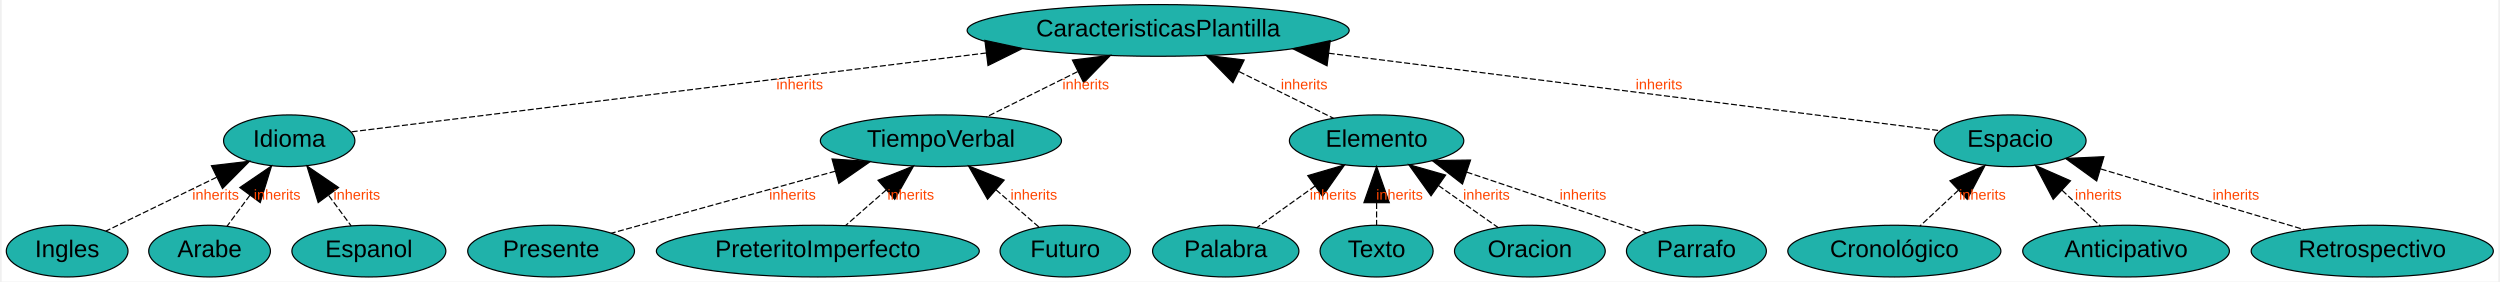
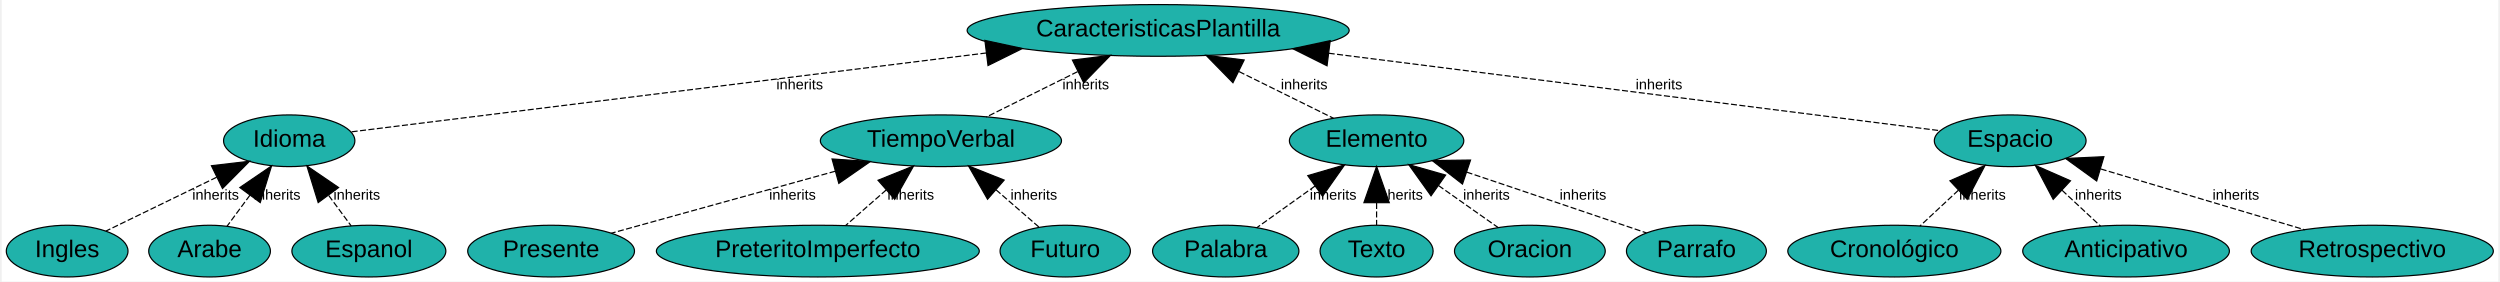
<svg xmlns="http://www.w3.org/2000/svg" width="2069pt" height="233pt" viewBox="0.00 0.00 2068.61 233.28">
  <g id="graph0" class="graph" transform="scale(1 1) rotate(0) translate(4 229.279)">
    <polygon fill="white" stroke="none" points="-4,4 -4,-229.279 2064.61,-229.279 2064.61,4 -4,4" />
    <g id="node1" class="node">
      <ellipse fill="lightseagreen" stroke="black" cx="1010.2" cy="-21.213" rx="60.623" ry="21.429" />
      <text text-anchor="middle" x="1010.2" y="-16.213" font-family="Arial" font-size="20.00">Palabra</text>
    </g>
    <g id="node2" class="node">
      <ellipse fill="lightseagreen" stroke="black" cx="1564.2" cy="-21.213" rx="88.277" ry="21.429" />
      <text text-anchor="middle" x="1564.2" y="-16.213" font-family="Arial" font-size="20.00">Cronológico</text>
    </g>
    <g id="node3" class="node">
      <ellipse fill="lightseagreen" stroke="black" cx="451.205" cy="-21.213" rx="69.094" ry="21.429" />
      <text text-anchor="middle" x="451.205" y="-16.213" font-family="Arial" font-size="20.00">Presente</text>
    </g>
    <g id="node4" class="node">
      <ellipse fill="lightseagreen" stroke="black" cx="1756.2" cy="-21.213" rx="85.62" ry="21.429" />
      <text text-anchor="middle" x="1756.2" y="-16.213" font-family="Arial" font-size="20.00">Anticipativo</text>
    </g>
    <g id="node5" class="node">
      <ellipse fill="lightseagreen" stroke="black" cx="234.205" cy="-112.64" rx="54.395" ry="21.429" />
      <text text-anchor="middle" x="234.205" y="-107.64" font-family="Arial" font-size="20.00">Idioma</text>
    </g>
    <g id="node10" class="node">
      <ellipse fill="lightseagreen" stroke="black" cx="50.205" cy="-21.213" rx="50.41" ry="21.429" />
      <text text-anchor="middle" x="50.205" y="-16.213" font-family="Arial" font-size="20.00">Ingles</text>
    </g>
    <g id="edge3" class="edge">
      <path fill="none" stroke="black" stroke-dasharray="5,2" d="M174.123,-82.439C143.497,-67.555 107.485,-50.052 82.199,-37.763" />
      <polygon fill="black" stroke="black" points="169.737,-91.982 201.309,-95.652 178.917,-73.094 169.737,-91.982" />
-       <text text-anchor="middle" x="173.205" y="-63.826" font-family="Arial" font-size="12.00" fill="orangered">inherits</text>
+       <text text-anchor="middle" x="173.205" y="-63.826" font-family="Arial" font-size="12.00">inherits</text>
    </g>
    <g id="node14" class="node">
      <ellipse fill="lightseagreen" stroke="black" cx="168.205" cy="-21.213" rx="50.41" ry="21.429" />
      <text text-anchor="middle" x="168.205" y="-16.213" font-family="Arial" font-size="20.00">Arabe</text>
    </g>
    <g id="edge4" class="edge">
      <path fill="none" stroke="black" stroke-dasharray="5,2" d="M201.655,-67.537C194.954,-58.458 188.229,-49.345 182.584,-41.697" />
      <polygon fill="black" stroke="black" points="193.294,-73.89 219.557,-91.793 210.191,-61.42 193.294,-73.89" />
-       <text text-anchor="middle" x="224.205" y="-63.826" font-family="Arial" font-size="12.00" fill="orangered">inherits</text>
+       <text text-anchor="middle" x="224.205" y="-63.826" font-family="Arial" font-size="12.00">inherits</text>
    </g>
    <g id="node15" class="node">
      <ellipse fill="lightseagreen" stroke="black" cx="300.205" cy="-21.213" rx="63.779" ry="21.429" />
      <text text-anchor="middle" x="300.205" y="-16.213" font-family="Arial" font-size="20.00">Espanol</text>
    </g>
    <g id="edge2" class="edge">
      <path fill="none" stroke="black" stroke-dasharray="5,2" d="M266.926,-67.303C273.48,-58.423 280.049,-49.523 285.598,-42.004" />
      <polygon fill="black" stroke="black" points="258.219,-61.42 248.852,-91.793 275.115,-73.89 258.219,-61.42" />
-       <text text-anchor="middle" x="290.205" y="-63.826" font-family="Arial" font-size="12.00" fill="orangered">inherits</text>
+       <text text-anchor="middle" x="290.205" y="-63.826" font-family="Arial" font-size="12.00">inherits</text>
    </g>
    <g id="node6" class="node">
      <ellipse fill="lightseagreen" stroke="black" cx="774.205" cy="-112.64" rx="99.904" ry="21.429" />
      <text text-anchor="middle" x="774.205" y="-107.64" font-family="Arial" font-size="20.00">TiempoVerbal</text>
    </g>
    <g id="edge6" class="edge">
      <path fill="none" stroke="black" stroke-dasharray="5,2" d="M686.782,-87.436C627.211,-70.943 550.474,-49.697 501.054,-36.015" />
      <polygon fill="black" stroke="black" points="683.998,-97.56 715.712,-95.445 689.601,-77.321 683.998,-97.56" />
-       <text text-anchor="middle" x="651.205" y="-63.826" font-family="Arial" font-size="12.00" fill="orangered">inherits</text>
+       <text text-anchor="middle" x="651.205" y="-63.826" font-family="Arial" font-size="12.00">inherits</text>
    </g>
    <g id="node11" class="node">
      <ellipse fill="lightseagreen" stroke="black" cx="672.205" cy="-21.213" rx="133.787" ry="21.429" />
      <text text-anchor="middle" x="672.205" y="-16.213" font-family="Arial" font-size="20.00">PreteritoImperfecto</text>
    </g>
    <g id="edge8" class="edge">
      <path fill="none" stroke="black" stroke-dasharray="5,2" d="M728.935,-71.951C717.24,-61.697 705.138,-51.087 695.131,-42.314" />
      <polygon fill="black" stroke="black" points="722.087,-79.911 751.567,-91.793 735.932,-64.12 722.087,-79.911" />
-       <text text-anchor="middle" x="749.205" y="-63.826" font-family="Arial" font-size="12.00" fill="orangered">inherits</text>
+       <text text-anchor="middle" x="749.205" y="-63.826" font-family="Arial" font-size="12.00">inherits</text>
    </g>
    <g id="node16" class="node">
      <ellipse fill="lightseagreen" stroke="black" cx="877.205" cy="-21.213" rx="53.981" ry="21.429" />
      <text text-anchor="middle" x="877.205" y="-16.213" font-family="Arial" font-size="20.00">Futuro</text>
    </g>
    <g id="edge7" class="edge">
      <path fill="none" stroke="black" stroke-dasharray="5,2" d="M819.8,-72.053C832.342,-61.164 845.356,-49.865 855.816,-40.783" />
      <polygon fill="black" stroke="black" points="812.833,-64.196 797.064,-91.793 826.601,-80.054 812.833,-64.196" />
-       <text text-anchor="middle" x="851.205" y="-63.826" font-family="Arial" font-size="12.00" fill="orangered">inherits</text>
+       <text text-anchor="middle" x="851.205" y="-63.826" font-family="Arial" font-size="12.00">inherits</text>
    </g>
    <g id="node7" class="node">
      <ellipse fill="lightseagreen" stroke="black" cx="1960.2" cy="-21.213" rx="100.318" ry="21.429" />
      <text text-anchor="middle" x="1960.2" y="-16.213" font-family="Arial" font-size="20.00">Retrospectivo</text>
    </g>
    <g id="node8" class="node">
      <ellipse fill="lightseagreen" stroke="black" cx="1135.2" cy="-21.213" rx="46.839" ry="21.429" />
      <text text-anchor="middle" x="1135.2" y="-16.213" font-family="Arial" font-size="20.00">Texto</text>
    </g>
    <g id="node9" class="node">
      <ellipse fill="lightseagreen" stroke="black" cx="1262.2" cy="-21.213" rx="62.452" ry="21.429" />
      <text text-anchor="middle" x="1262.2" y="-16.213" font-family="Arial" font-size="20.00">Oracion</text>
    </g>
    <g id="node12" class="node">
      <ellipse fill="lightseagreen" stroke="black" cx="1135.2" cy="-112.64" rx="72.25" ry="21.429" />
      <text text-anchor="middle" x="1135.2" y="-107.64" font-family="Arial" font-size="20.00">Elemento</text>
    </g>
    <g id="edge17" class="edge">
      <path fill="none" stroke="black" stroke-dasharray="5,2" d="M1084.18,-75.135C1067.54,-63.229 1049.77,-50.519 1035.82,-40.539" />
      <polygon fill="black" stroke="black" points="1078.19,-83.759 1108.7,-92.675 1090.41,-66.68 1078.19,-83.759" />
-       <text text-anchor="middle" x="1099.2" y="-63.826" font-family="Arial" font-size="12.00" fill="orangered">inherits</text>
+       <text text-anchor="middle" x="1099.2" y="-63.826" font-family="Arial" font-size="12.00">inherits</text>
    </g>
    <g id="edge14" class="edge">
      <path fill="none" stroke="black" stroke-dasharray="5,2" d="M1135.2,-61.089C1135.2,-54.62 1135.2,-48.318 1135.2,-42.735" />
      <polygon fill="black" stroke="black" points="1124.7,-61.347 1135.2,-91.347 1145.7,-61.347 1124.7,-61.347" />
-       <text text-anchor="middle" x="1154.2" y="-63.826" font-family="Arial" font-size="12.00" fill="orangered">inherits</text>
+       <text text-anchor="middle" x="1154.2" y="-63.826" font-family="Arial" font-size="12.00">inherits</text>
    </g>
    <g id="edge16" class="edge">
      <path fill="none" stroke="black" stroke-dasharray="5,2" d="M1186.45,-75.554C1203.48,-63.563 1221.73,-50.712 1236.05,-40.629" />
      <polygon fill="black" stroke="black" points="1180.31,-67.036 1161.83,-92.893 1192.4,-84.206 1180.31,-67.036" />
-       <text text-anchor="middle" x="1226.2" y="-63.826" font-family="Arial" font-size="12.00" fill="orangered">inherits</text>
+       <text text-anchor="middle" x="1226.2" y="-63.826" font-family="Arial" font-size="12.00">inherits</text>
    </g>
    <g id="node18" class="node">
      <ellipse fill="lightseagreen" stroke="black" cx="1400.2" cy="-21.213" rx="57.965" ry="21.429" />
      <text text-anchor="middle" x="1400.2" y="-16.213" font-family="Arial" font-size="20.00">Parrafo</text>
    </g>
    <g id="edge15" class="edge">
      <path fill="none" stroke="black" stroke-dasharray="5,2" d="M1209.76,-86.692C1222.9,-82.28 1236.46,-77.725 1249.2,-73.426 1286.32,-60.911 1328.54,-46.585 1358.88,-36.273" />
      <polygon fill="black" stroke="black" points="1206.36,-76.755 1181.26,-96.245 1213.04,-96.666 1206.36,-76.755" />
-       <text text-anchor="middle" x="1306.2" y="-63.826" font-family="Arial" font-size="12.00" fill="orangered">inherits</text>
+       <text text-anchor="middle" x="1306.2" y="-63.826" font-family="Arial" font-size="12.00">inherits</text>
    </g>
    <g id="node13" class="node">
      <ellipse fill="lightseagreen" stroke="black" cx="954.205" cy="-204.066" rx="158.284" ry="21.429" />
      <text text-anchor="middle" x="954.205" y="-199.066" font-family="Arial" font-size="20.00">CaracteristicasPlantilla</text>
    </g>
    <g id="edge1" class="edge">
      <path fill="none" stroke="black" stroke-dasharray="5,2" d="M811.887,-185.39C649.996,-165.282 394.064,-133.495 285.552,-120.017" />
      <polygon fill="black" stroke="black" points="810.639,-195.815 841.705,-189.093 813.228,-174.975 810.639,-195.815" />
-       <text text-anchor="middle" x="657.205" y="-155.253" font-family="Arial" font-size="12.00" fill="orangered">inherits</text>
+       <text text-anchor="middle" x="657.205" y="-155.253" font-family="Arial" font-size="12.00">inherits</text>
    </g>
    <g id="edge5" class="edge">
      <path fill="none" stroke="black" stroke-dasharray="5,2" d="M887.468,-169.911C861.908,-157.212 833.659,-143.177 811.767,-132.301" />
      <polygon fill="black" stroke="black" points="883.164,-179.497 914.703,-183.441 892.508,-160.69 883.164,-179.497" />
-       <text text-anchor="middle" x="894.205" y="-155.253" font-family="Arial" font-size="12.00" fill="orangered">inherits</text>
+       <text text-anchor="middle" x="894.205" y="-155.253" font-family="Arial" font-size="12.00">inherits</text>
    </g>
    <g id="edge13" class="edge">
      <path fill="none" stroke="black" stroke-dasharray="5,2" d="M1021.15,-169.991C1047.73,-156.858 1077.23,-142.285 1099.56,-131.249" />
      <polygon fill="black" stroke="black" points="1016.17,-160.739 993.926,-183.441 1025.47,-179.566 1016.17,-160.739" />
-       <text text-anchor="middle" x="1075.2" y="-155.253" font-family="Arial" font-size="12.00" fill="orangered">inherits</text>
+       <text text-anchor="middle" x="1075.2" y="-155.253" font-family="Arial" font-size="12.00">inherits</text>
    </g>
    <g id="node17" class="node">
      <ellipse fill="lightseagreen" stroke="black" cx="1660.2" cy="-112.64" rx="62.865" ry="21.429" />
      <text text-anchor="middle" x="1660.2" y="-107.64" font-family="Arial" font-size="20.00">Espacio</text>
    </g>
    <g id="edge9" class="edge">
      <path fill="none" stroke="black" stroke-dasharray="5,2" d="M1095.49,-185.17C1250.61,-165.522 1492.23,-134.917 1602.19,-120.988" />
      <polygon fill="black" stroke="black" points="1094.13,-174.759 1065.68,-188.945 1096.76,-195.592 1094.13,-174.759" />
-       <text text-anchor="middle" x="1369.2" y="-155.253" font-family="Arial" font-size="12.00" fill="orangered">inherits</text>
+       <text text-anchor="middle" x="1369.2" y="-155.253" font-family="Arial" font-size="12.00">inherits</text>
    </g>
    <g id="edge10" class="edge">
      <path fill="none" stroke="black" stroke-dasharray="5,2" d="M1617.27,-71.645C1606.19,-61.32 1594.74,-50.657 1585.33,-41.888" />
      <polygon fill="black" stroke="black" points="1610.27,-79.47 1639.37,-92.235 1624.58,-64.104 1610.27,-79.47" />
-       <text text-anchor="middle" x="1637.2" y="-63.826" font-family="Arial" font-size="12.00" fill="orangered">inherits</text>
+       <text text-anchor="middle" x="1637.2" y="-63.826" font-family="Arial" font-size="12.00">inherits</text>
    </g>
    <g id="edge12" class="edge">
      <path fill="none" stroke="black" stroke-dasharray="5,2" d="M1703.14,-71.645C1714.22,-61.32 1725.67,-50.657 1735.08,-41.888" />
      <polygon fill="black" stroke="black" points="1695.83,-64.104 1681.04,-92.235 1710.14,-79.47 1695.83,-64.104" />
-       <text text-anchor="middle" x="1733.2" y="-63.826" font-family="Arial" font-size="12.00" fill="orangered">inherits</text>
+       <text text-anchor="middle" x="1733.2" y="-63.826" font-family="Arial" font-size="12.00">inherits</text>
    </g>
    <g id="edge11" class="edge">
      <path fill="none" stroke="black" stroke-dasharray="5,2" d="M1735.18,-89.29C1787.67,-73.643 1856.67,-53.075 1904.36,-38.861" />
      <polygon fill="black" stroke="black" points="1731.85,-79.328 1706.09,-97.96 1737.84,-99.453 1731.85,-79.328" />
-       <text text-anchor="middle" x="1847.2" y="-63.826" font-family="Arial" font-size="12.00" fill="orangered">inherits</text>
+       <text text-anchor="middle" x="1847.2" y="-63.826" font-family="Arial" font-size="12.00">inherits</text>
    </g>
  </g>
</svg>
